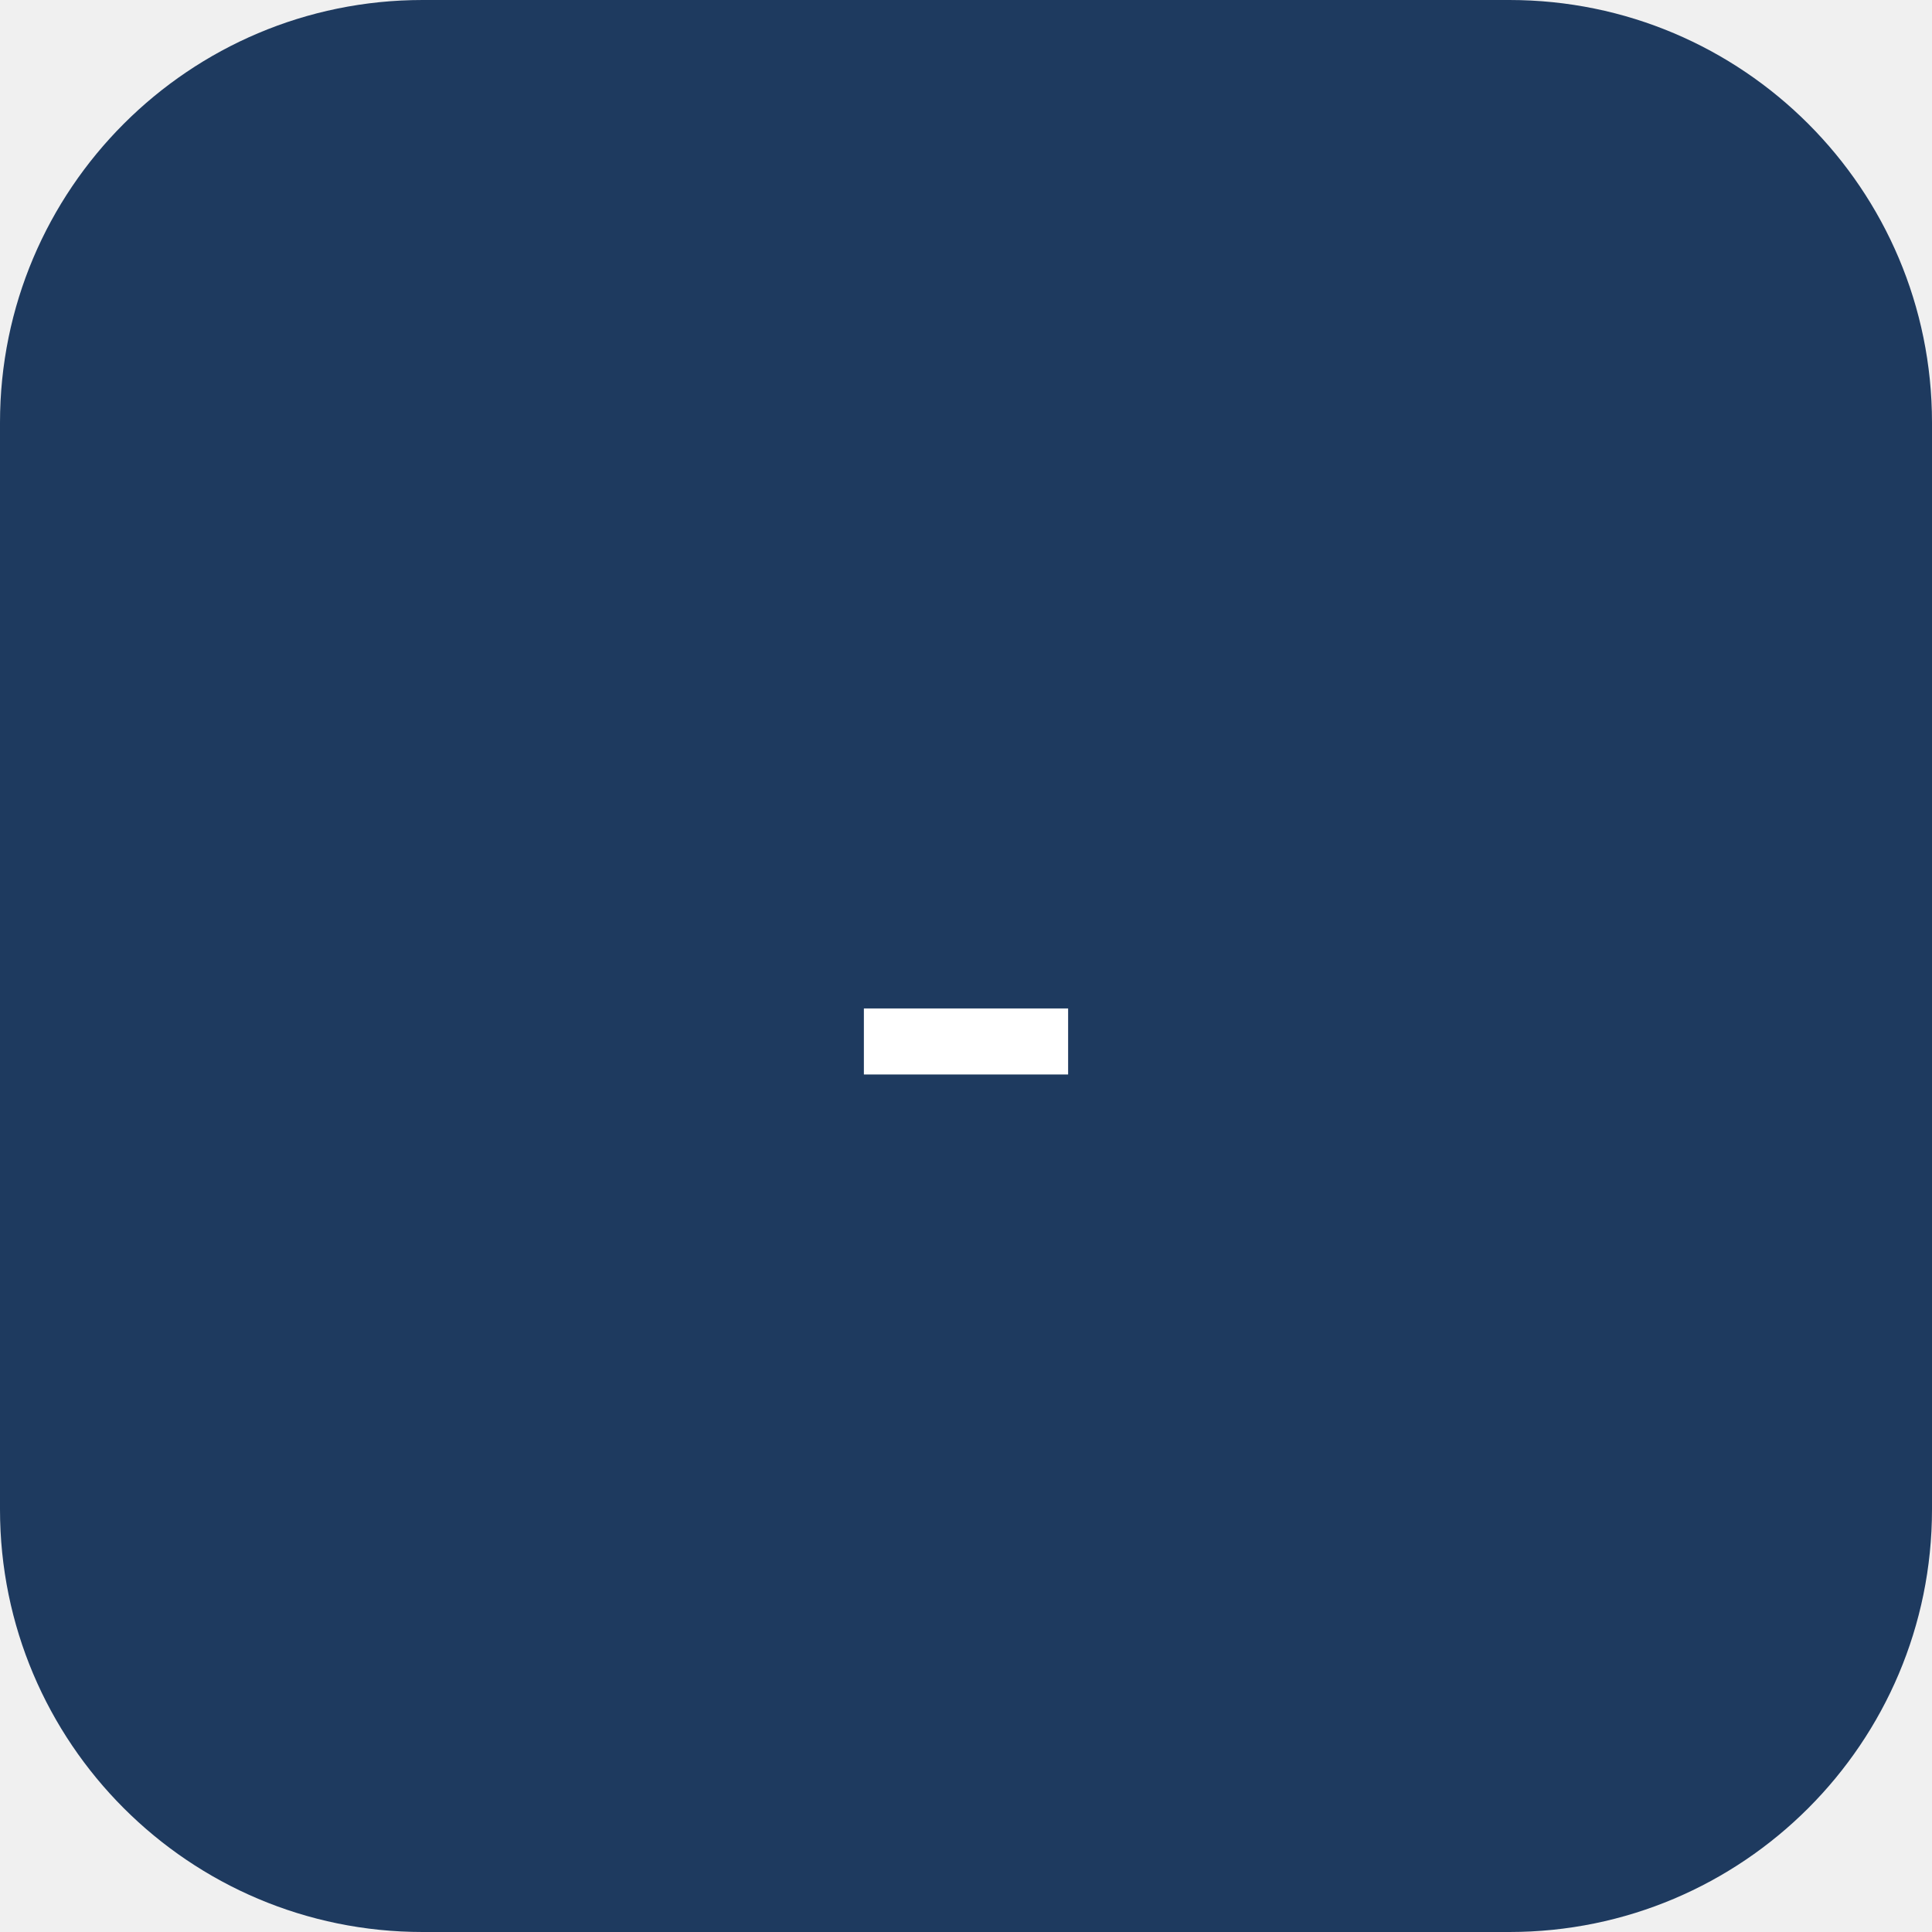
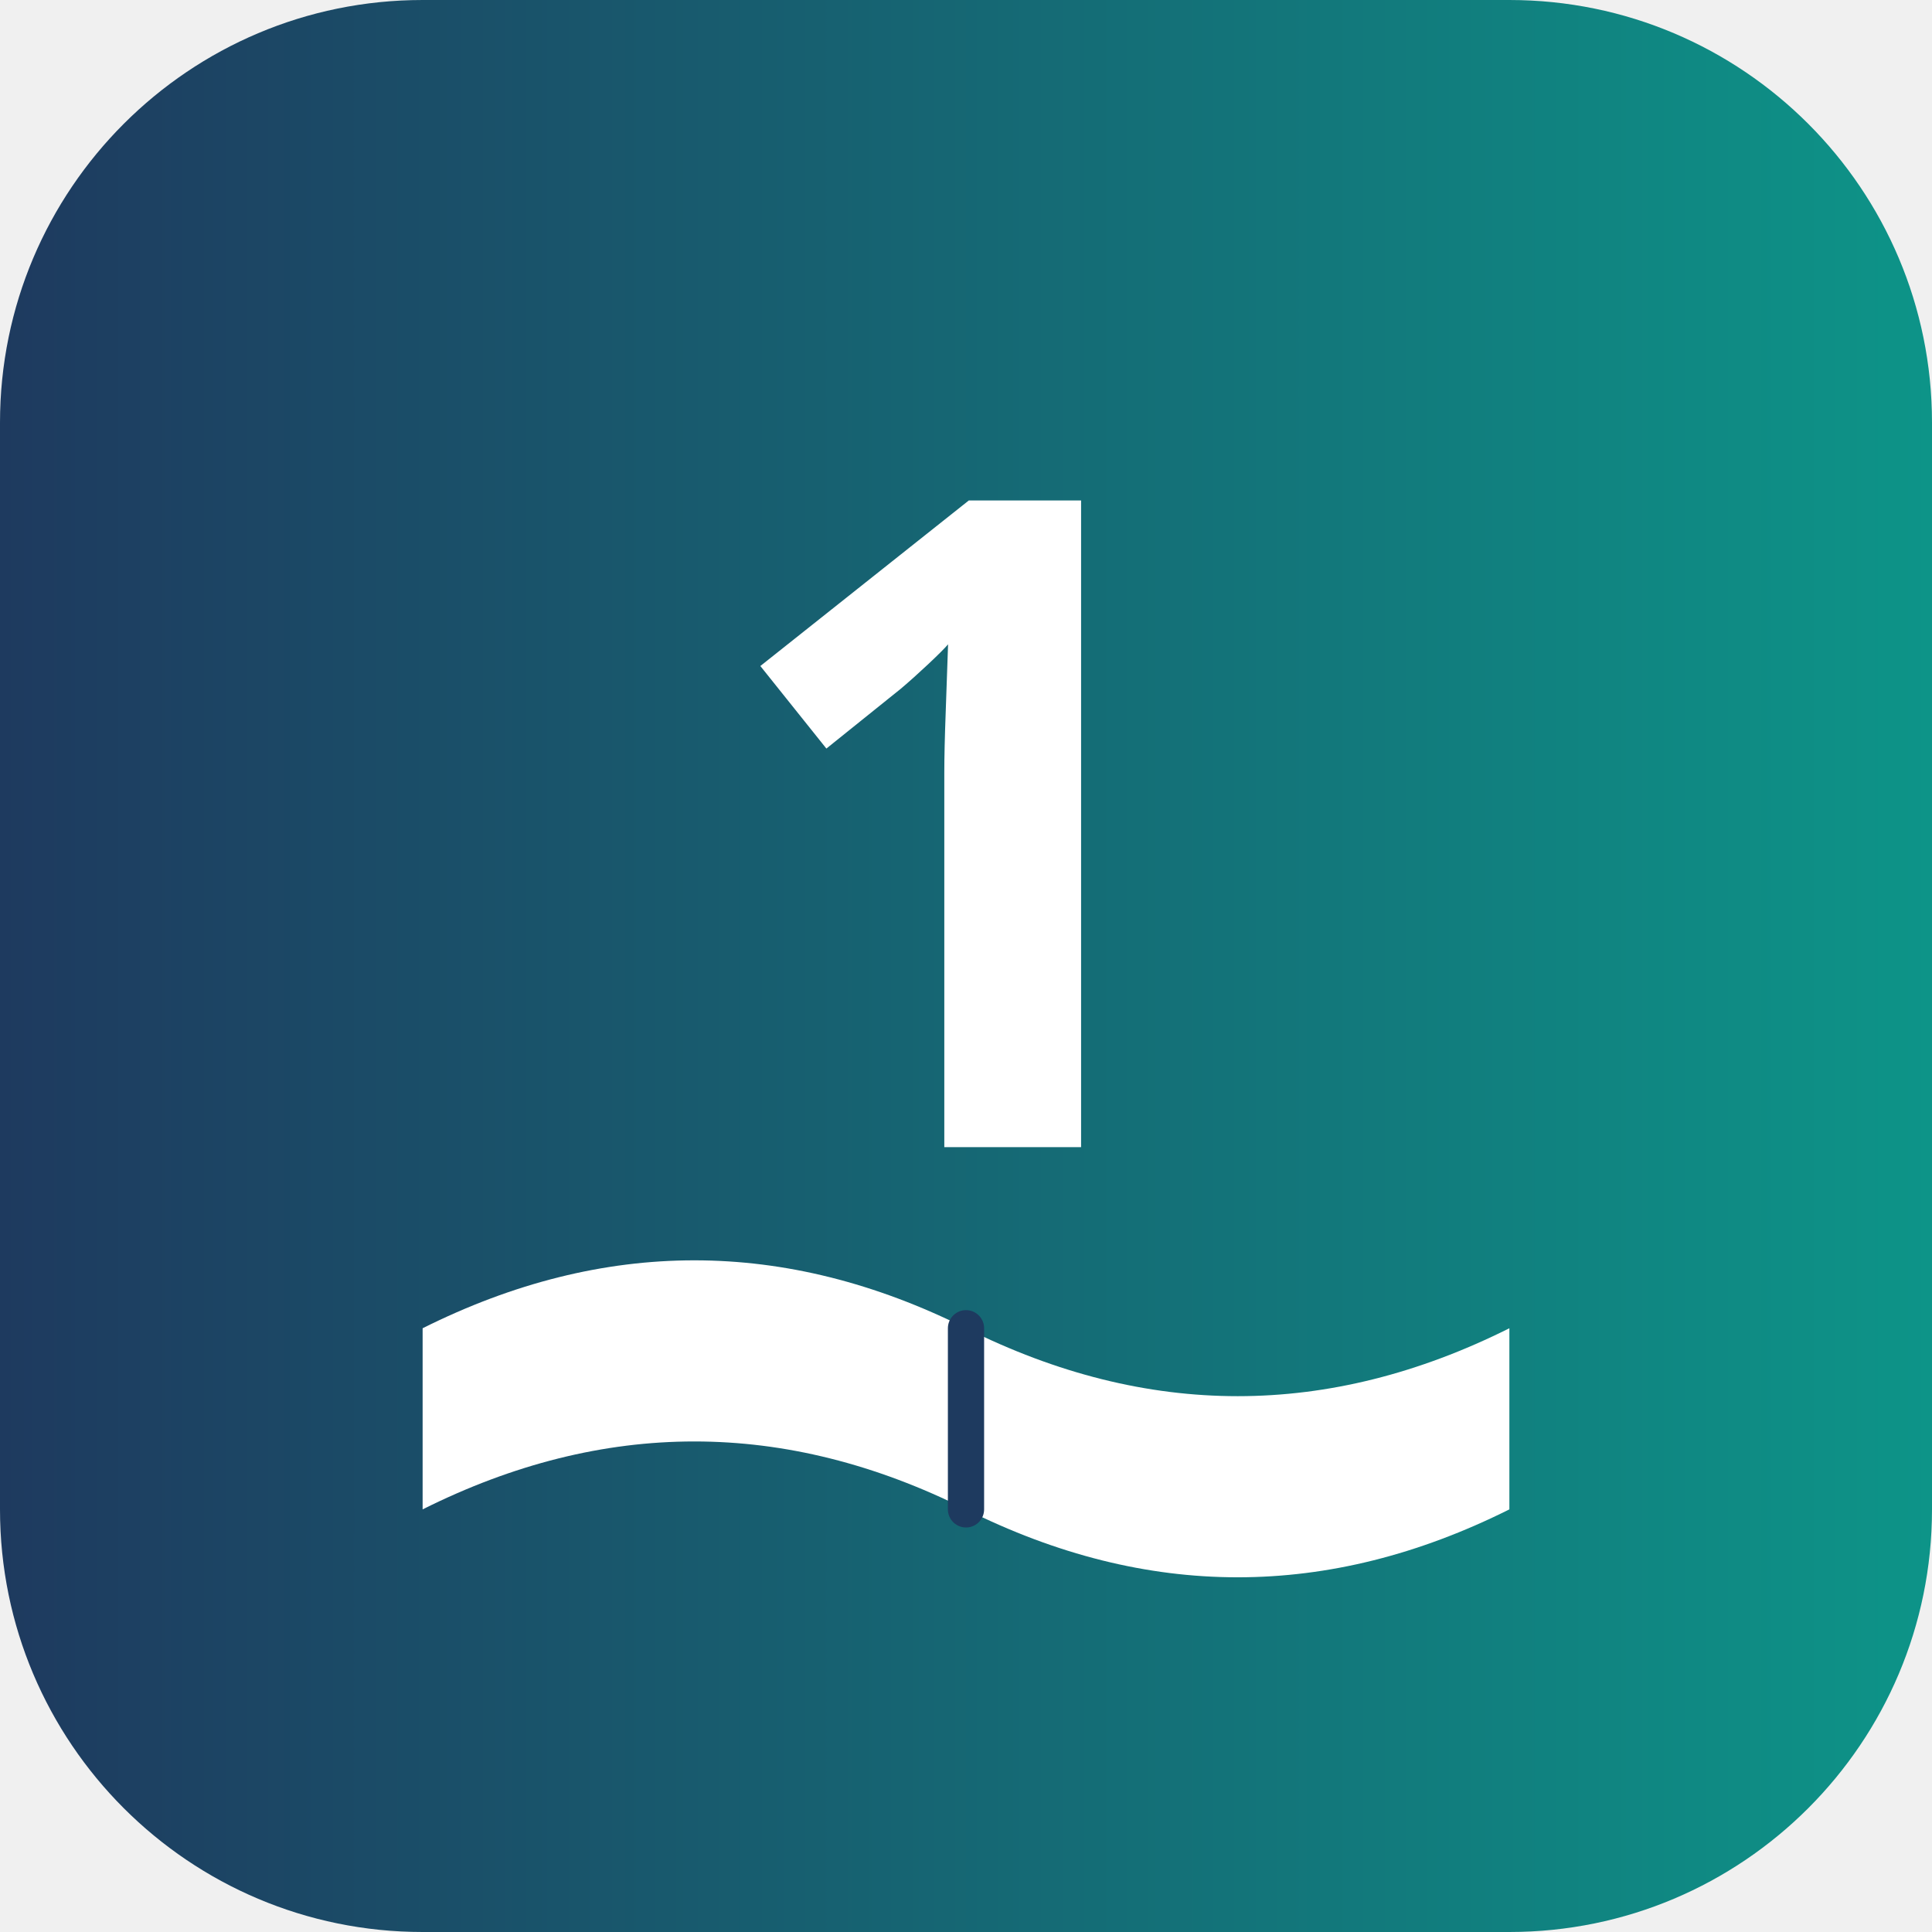
<svg xmlns="http://www.w3.org/2000/svg" viewBox="0 0 64 64" fill="none">
-   <rect width="64" height="64" rx="14" fill="#1e3a5f" />
-   <text x="32" y="42" text-anchor="middle" font-size="28" fill="#fff" font-family="system-ui,sans-serif">-</text>
+   <defs>
+     <linearGradient id="bg" x1="0" y1="32" x2="64" y2="32" gradientUnits="userSpaceOnUse">
+       <stop stop-color="#1e3a5f" />
+       <stop offset="1" stop-color="#0d9488" />
+     </linearGradient>
+   </defs>
+   <rect width="64" height="64" rx="14" fill="url(#bg)" />
+   <text x="32" y="38" text-anchor="middle" font-size="30" font-weight="700" fill="#fff" font-family="system-ui,sans-serif">1</text>
+   <path d="M14 44c6-3 12-3 18 0s12 3 18 0v6c-6 3-12 3-18 0s-12-3-18 0v-6z" fill="#fff" />
+   <path d="M32 44v6" stroke="#1e3a5f" stroke-width="1.2" stroke-linecap="round" />
</svg>
